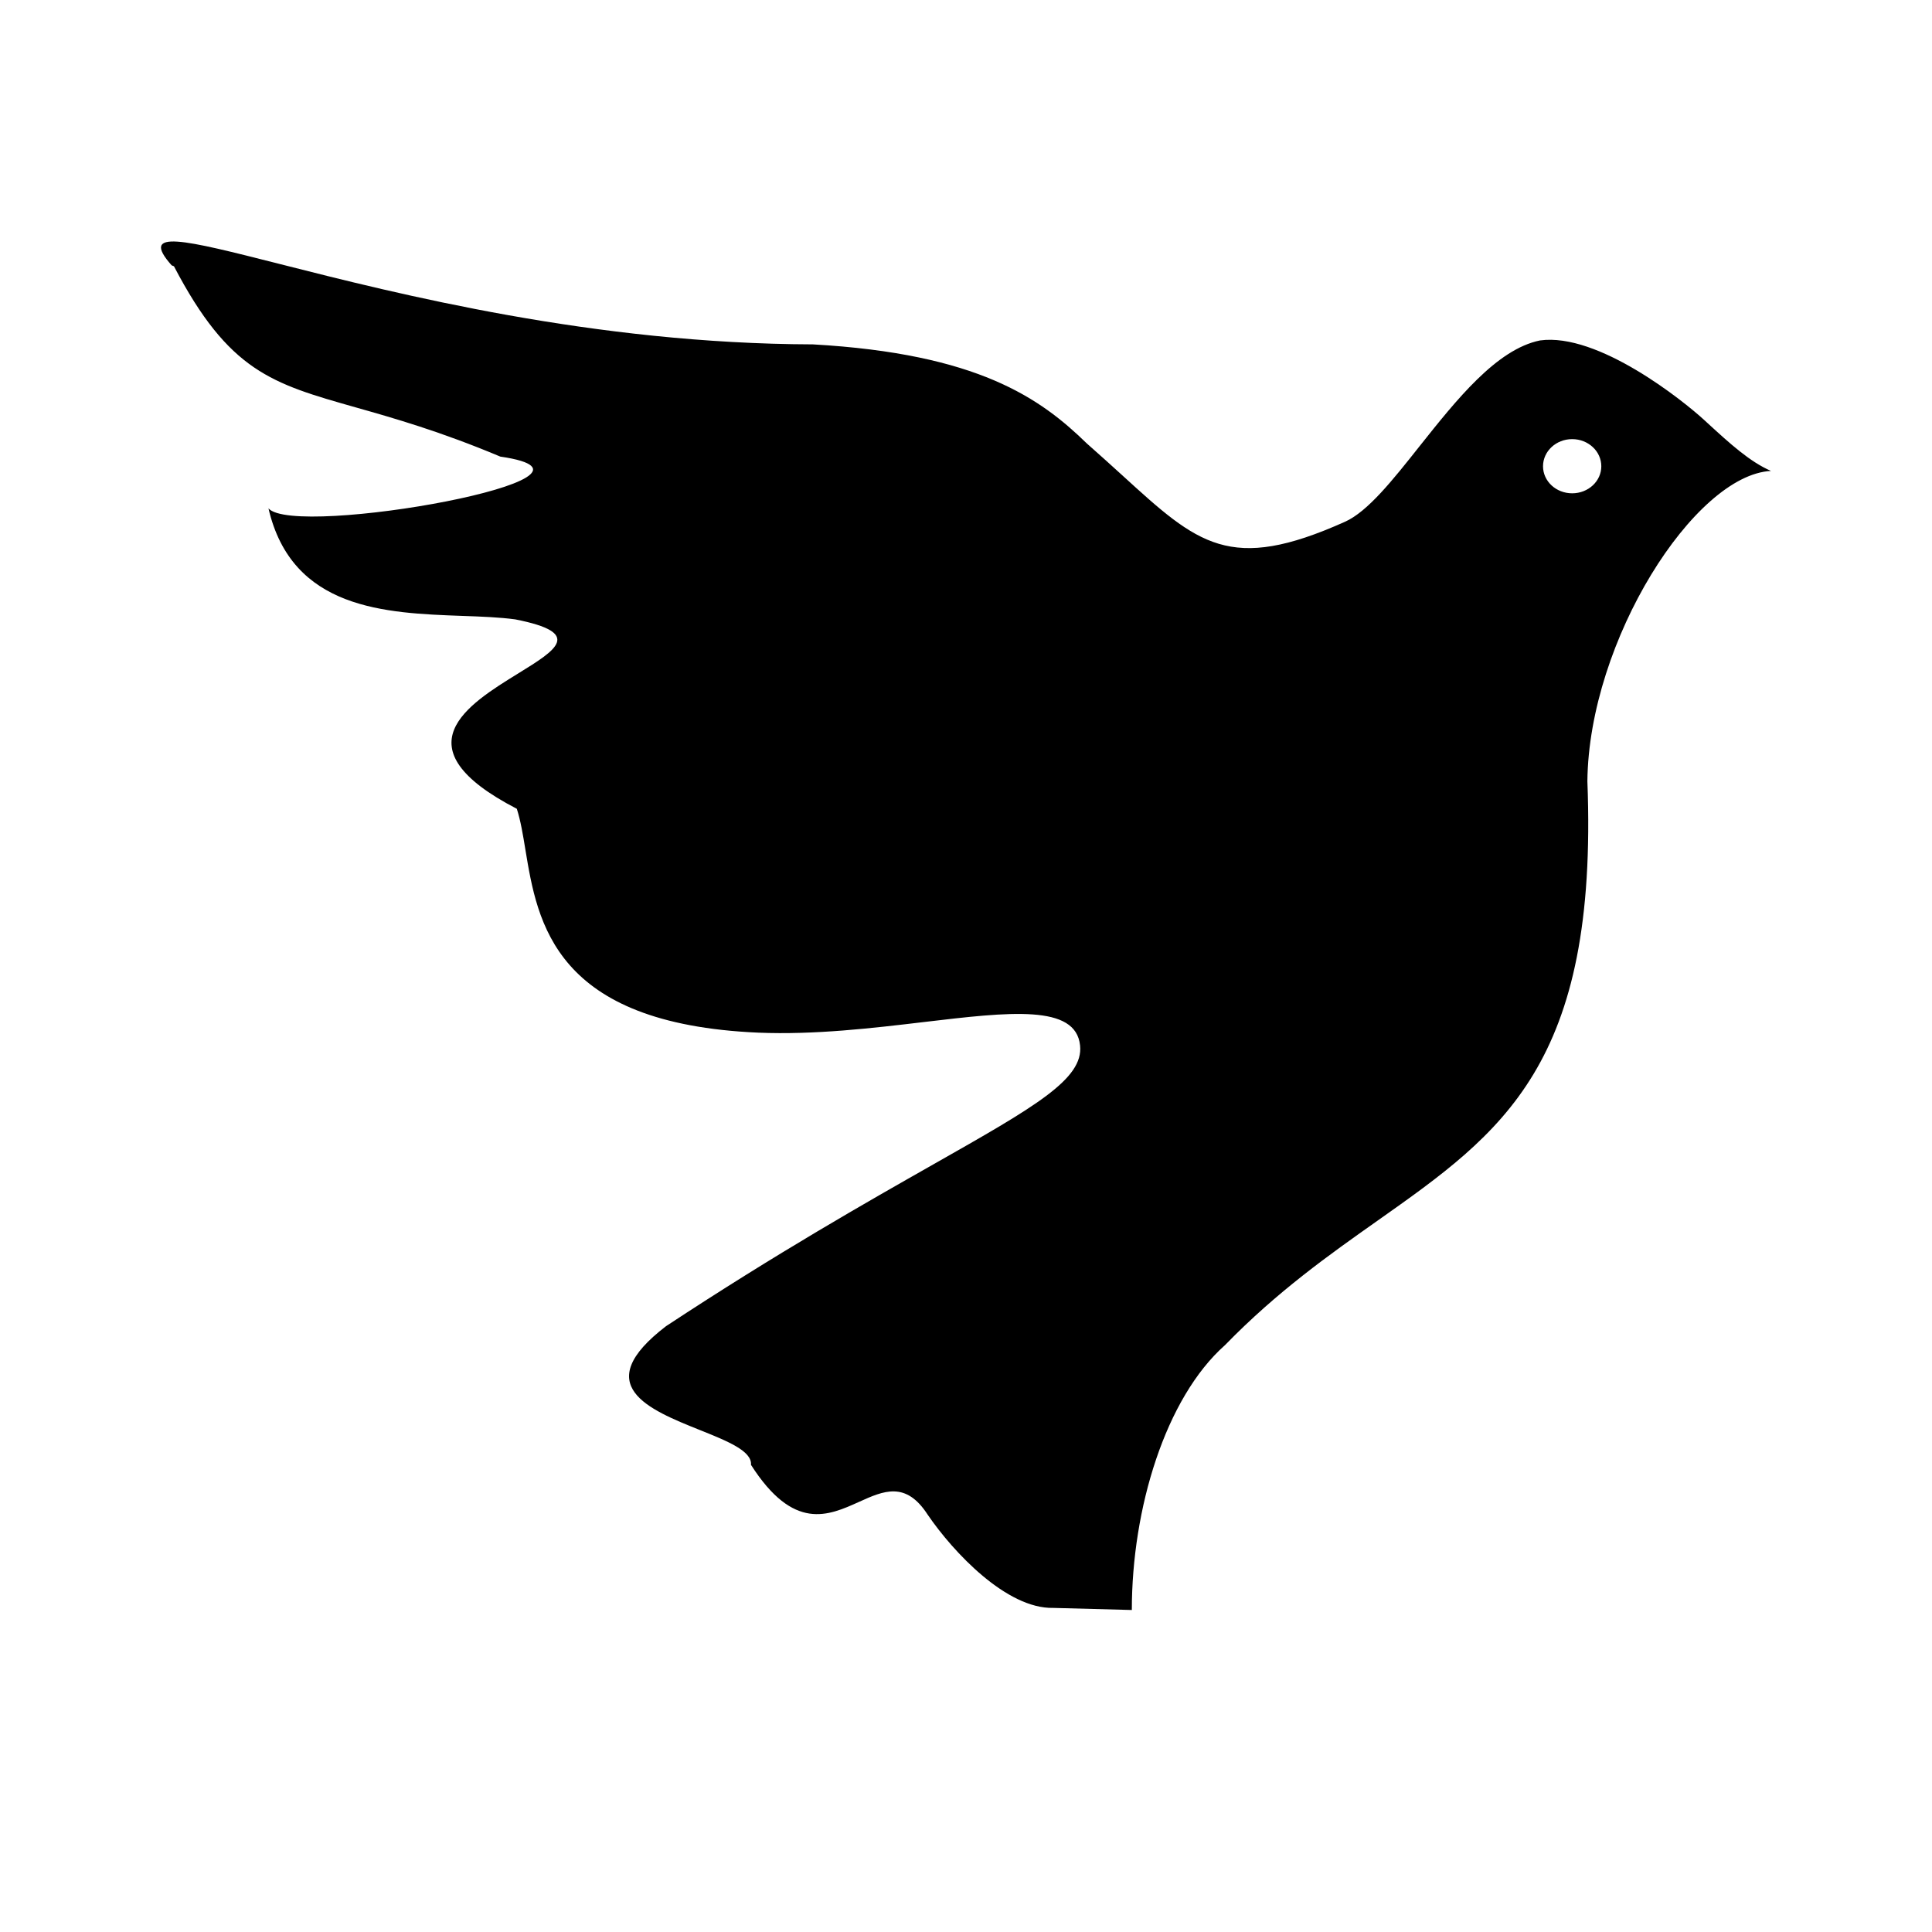
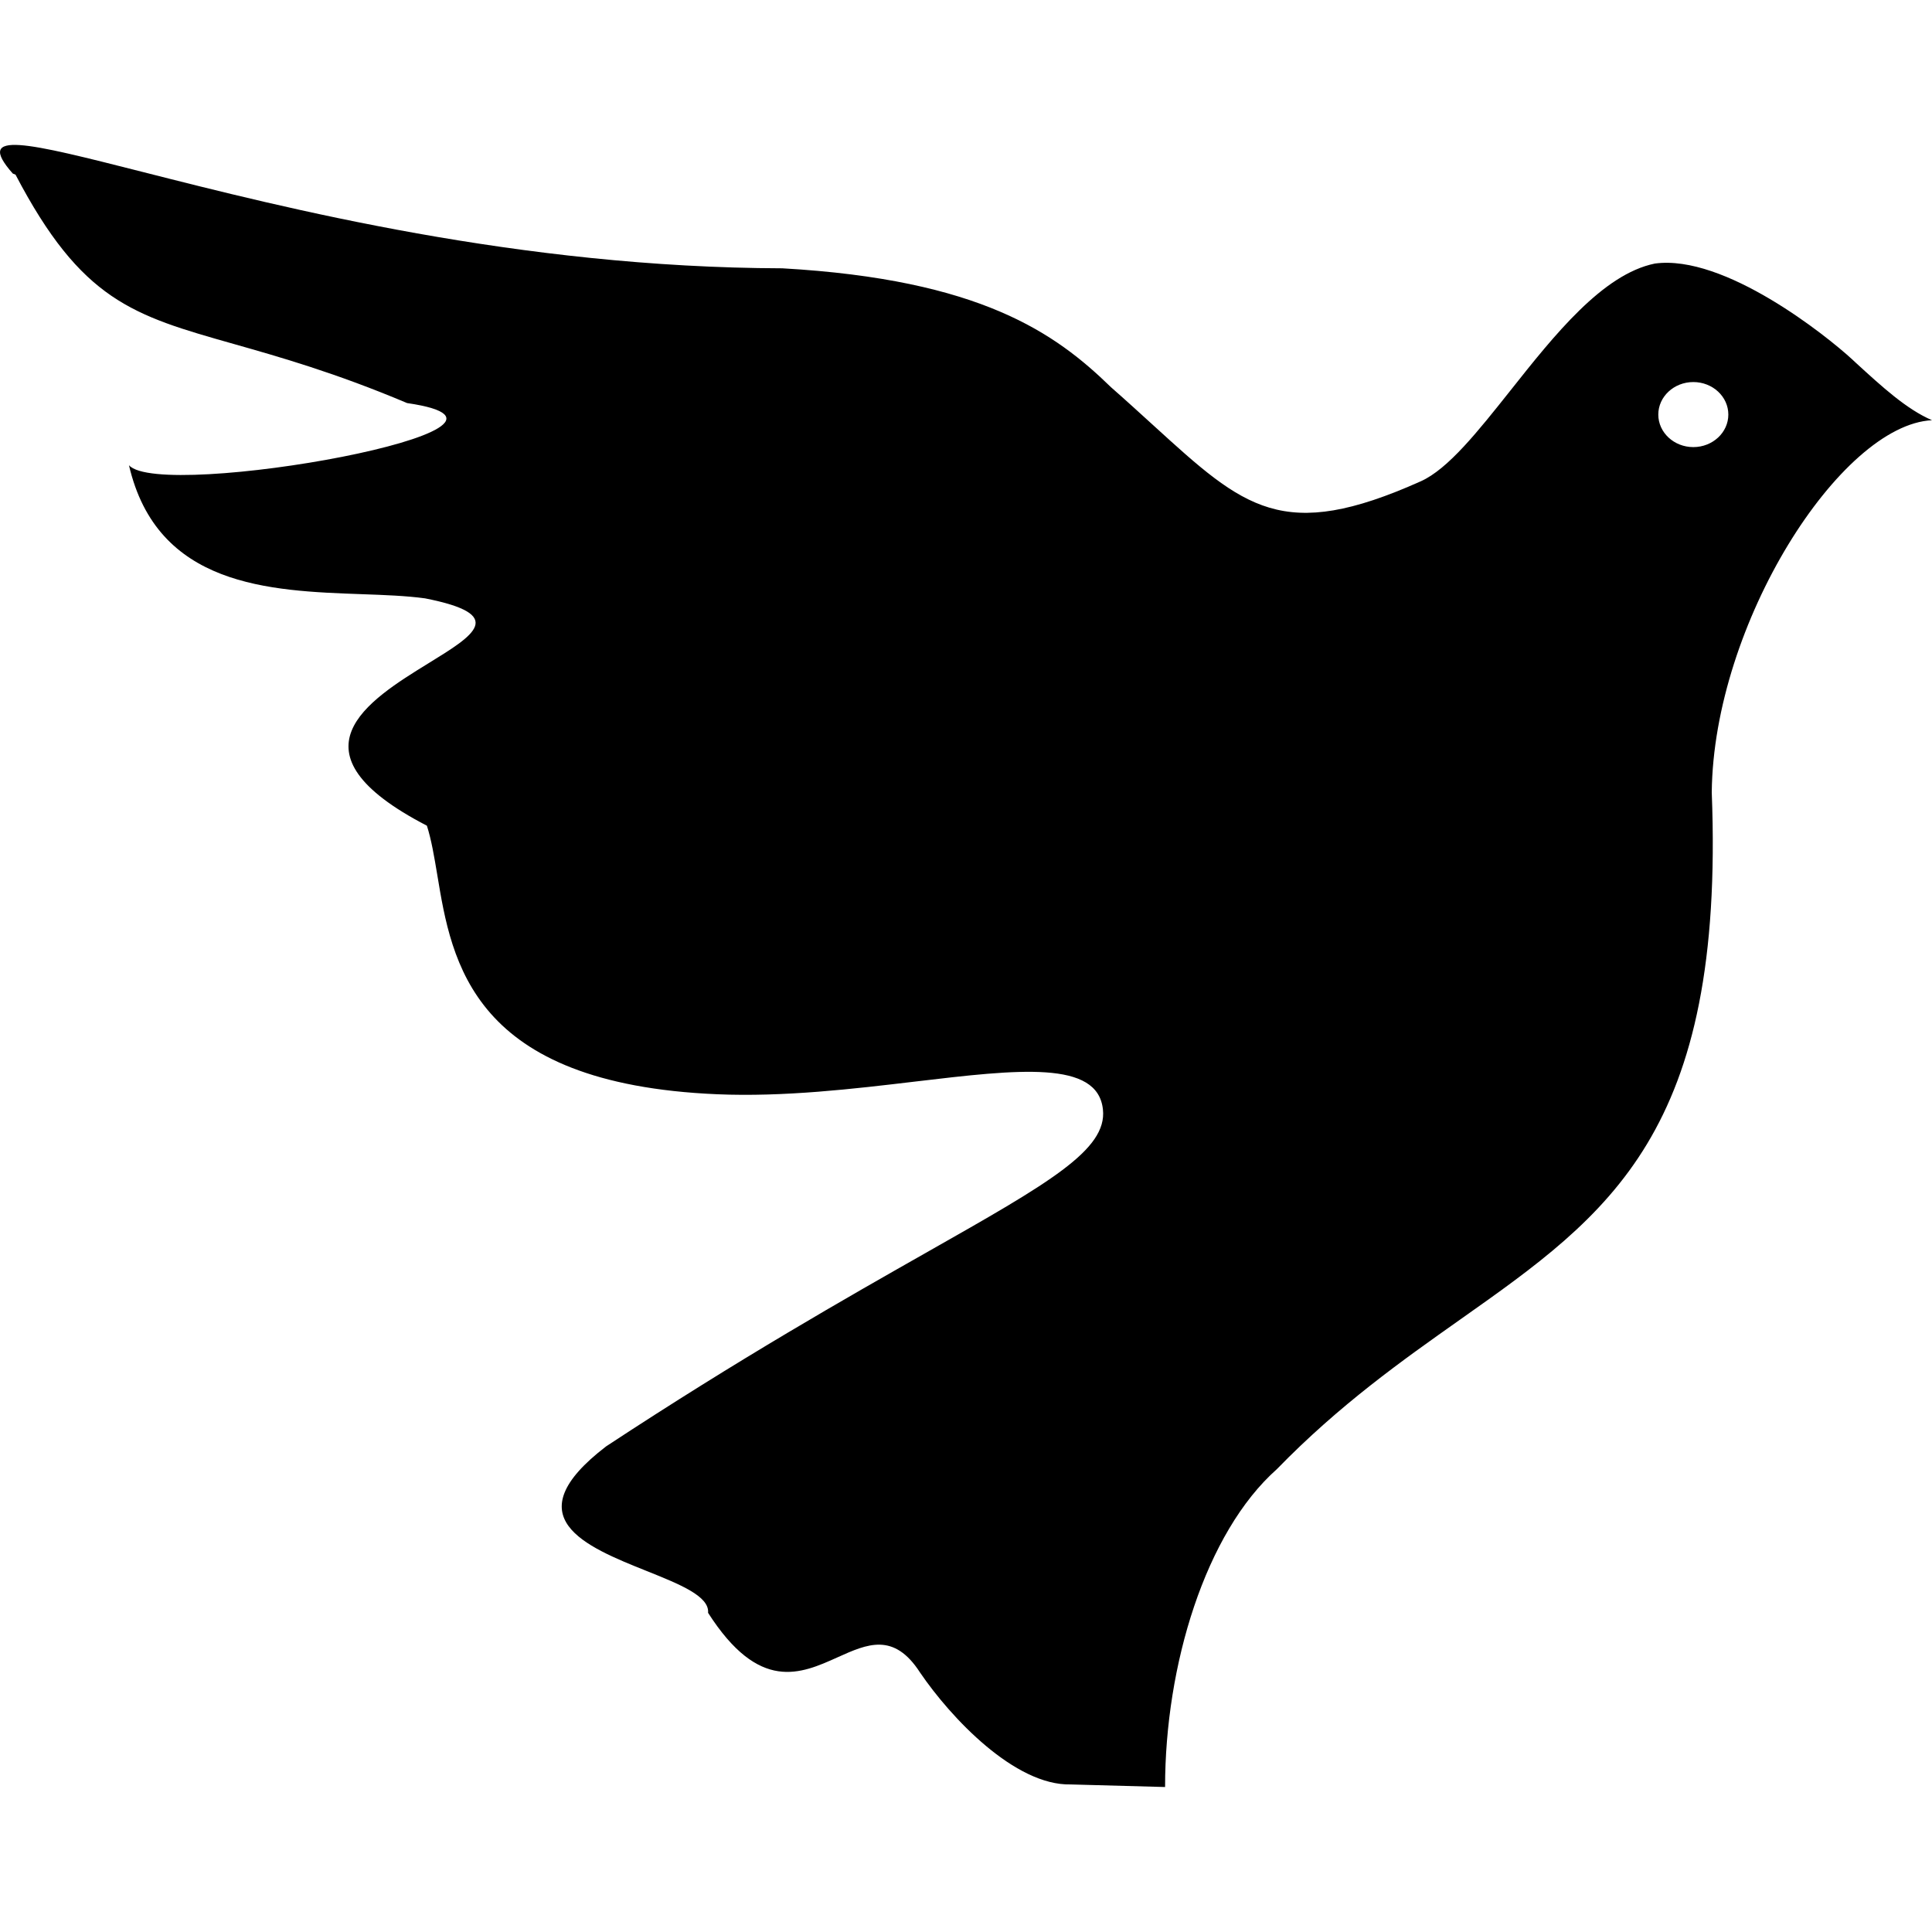
<svg xmlns="http://www.w3.org/2000/svg" width="24" height="24" viewBox="0 0 24 24" fill="none" version="1.1" id="svg1138">
  <defs id="defs1142" />
-   <path fill-rule="evenodd" clip-rule="evenodd" d="M3.473 3.279C2.287 2.978 1.724 2.835 2.132 3.296L2.161 3.308C2.844 4.614 3.375 4.765 4.42 5.061C4.893 5.195 5.47 5.359 6.215 5.672C7.935 5.923 3.663 6.691 3.335 6.315C3.627 7.574 4.789 7.616 5.742 7.651C5.98 7.659 6.205 7.668 6.4 7.694C7.254 7.862 6.912 8.073 6.44 8.364C5.809 8.753 4.946 9.284 6.42 10.047C6.467 10.193 6.496 10.367 6.527 10.557C6.677 11.463 6.885 12.718 9.42 12.828C10.116 12.857 10.84 12.772 11.478 12.696C12.541 12.57 13.364 12.473 13.417 12.987C13.462 13.405 12.857 13.748 11.6 14.461C10.774 14.93 9.665 15.558 8.274 16.474C7.313 17.21 8.06 17.51 8.693 17.764C9.035 17.901 9.344 18.025 9.329 18.197C9.858 19.024 10.288 18.83 10.671 18.657C10.976 18.519 11.252 18.395 11.524 18.816C11.844 19.284 12.505 19.987 13.084 19.974L14.06 20C14.06 18.743 14.476 17.367 15.218 16.709C15.866 16.043 16.518 15.583 17.116 15.161C18.664 14.068 19.856 13.227 19.719 9.704C19.738 7.955 21.052 5.898 22 5.85C21.737 5.737 21.485 5.506 21.21 5.254C21.198 5.243 21.186 5.232 21.173 5.22C20.908 4.976 19.852 4.13 19.131 4.229C18.591 4.338 18.091 4.969 17.636 5.541C17.301 5.964 16.99 6.356 16.707 6.482C15.277 7.123 14.883 6.763 13.942 5.905C13.807 5.783 13.662 5.65 13.5 5.508C12.924 4.947 12.15 4.394 10.098 4.278C7.376 4.27 4.945 3.653 3.473 3.279ZM19.892 5.792C19.892 5.978 19.73 6.128 19.53 6.128C19.33 6.128 19.168 5.978 19.168 5.792C19.168 5.606 19.33 5.455 19.53 5.455C19.73 5.455 19.892 5.606 19.892 5.792Z" fill="#FFF1C0" id="path1136" style="fill:#000000" />
+   <path fill-rule="evenodd" clip-rule="evenodd" d="M 1.768,2.135 C 0.345,1.774 -0.331,1.602 0.159,2.156 l 0.034,0.014 C 1.013,3.737 1.65,3.918 2.904,4.273 c 0.567,0.161 1.26,0.357 2.153,0.734 2.065,0.301 -3.062,1.222 -3.455,0.772 0.35,1.51 1.745,1.561 2.889,1.602 0.285,0.01 0.555,0.02 0.789,0.052 1.025,0.202 0.614,0.455 0.048,0.803 -0.758,0.467 -1.794,1.105 -0.025,2.021 0.056,0.175 0.091,0.384 0.129,0.611 0.18,1.088 0.43,2.594 3.472,2.725 0.835,0.036 1.704,-0.067 2.469,-0.158 1.276,-0.151 2.264,-0.268 2.328,0.348 0.054,0.502 -0.672,0.914 -2.18,1.769 -0.992,0.563 -2.322,1.317 -3.991,2.415 -1.154,0.884 -0.257,1.244 0.502,1.548 0.411,0.165 0.782,0.313 0.764,0.52 0.635,0.992 1.151,0.759 1.61,0.552 0.367,-0.165 0.698,-0.315 1.024,0.191 0.383,0.562 1.177,1.405 1.871,1.389 l 1.172,0.032 c 0,-1.508 0.499,-3.159 1.389,-3.949 0.778,-0.8 1.56,-1.352 2.278,-1.859 1.857,-1.311 3.288,-2.32 3.124,-6.548 C 21.285,7.746 22.863,5.277 24,5.22 23.684,5.084 23.382,4.807 23.052,4.505 c -0.015,-0.013 -0.029,-0.027 -0.044,-0.041 -0.318,-0.293 -1.586,-1.308 -2.451,-1.19 -0.647,0.132 -1.248,0.888 -1.793,1.576 -0.403,0.507 -0.775,0.977 -1.115,1.129 -1.716,0.768 -2.189,0.337 -3.318,-0.692 -0.162,-0.147 -0.336,-0.307 -0.53,-0.477 -0.691,-0.673 -1.62,-1.337 -4.083,-1.477 C 6.451,3.324 3.534,2.584 1.768,2.135 Z M 21.47,5.15 c 0,0.223 -0.195,0.404 -0.435,0.404 -0.24,0 -0.435,-0.181 -0.435,-0.404 0,-0.223 0.195,-0.404 0.435,-0.404 0.24,0 0.435,0.181 0.435,0.404 z" fill="#FFF1C0" id="path1136" style="fill:#000000;stroke-width:1.2" />
</svg>
